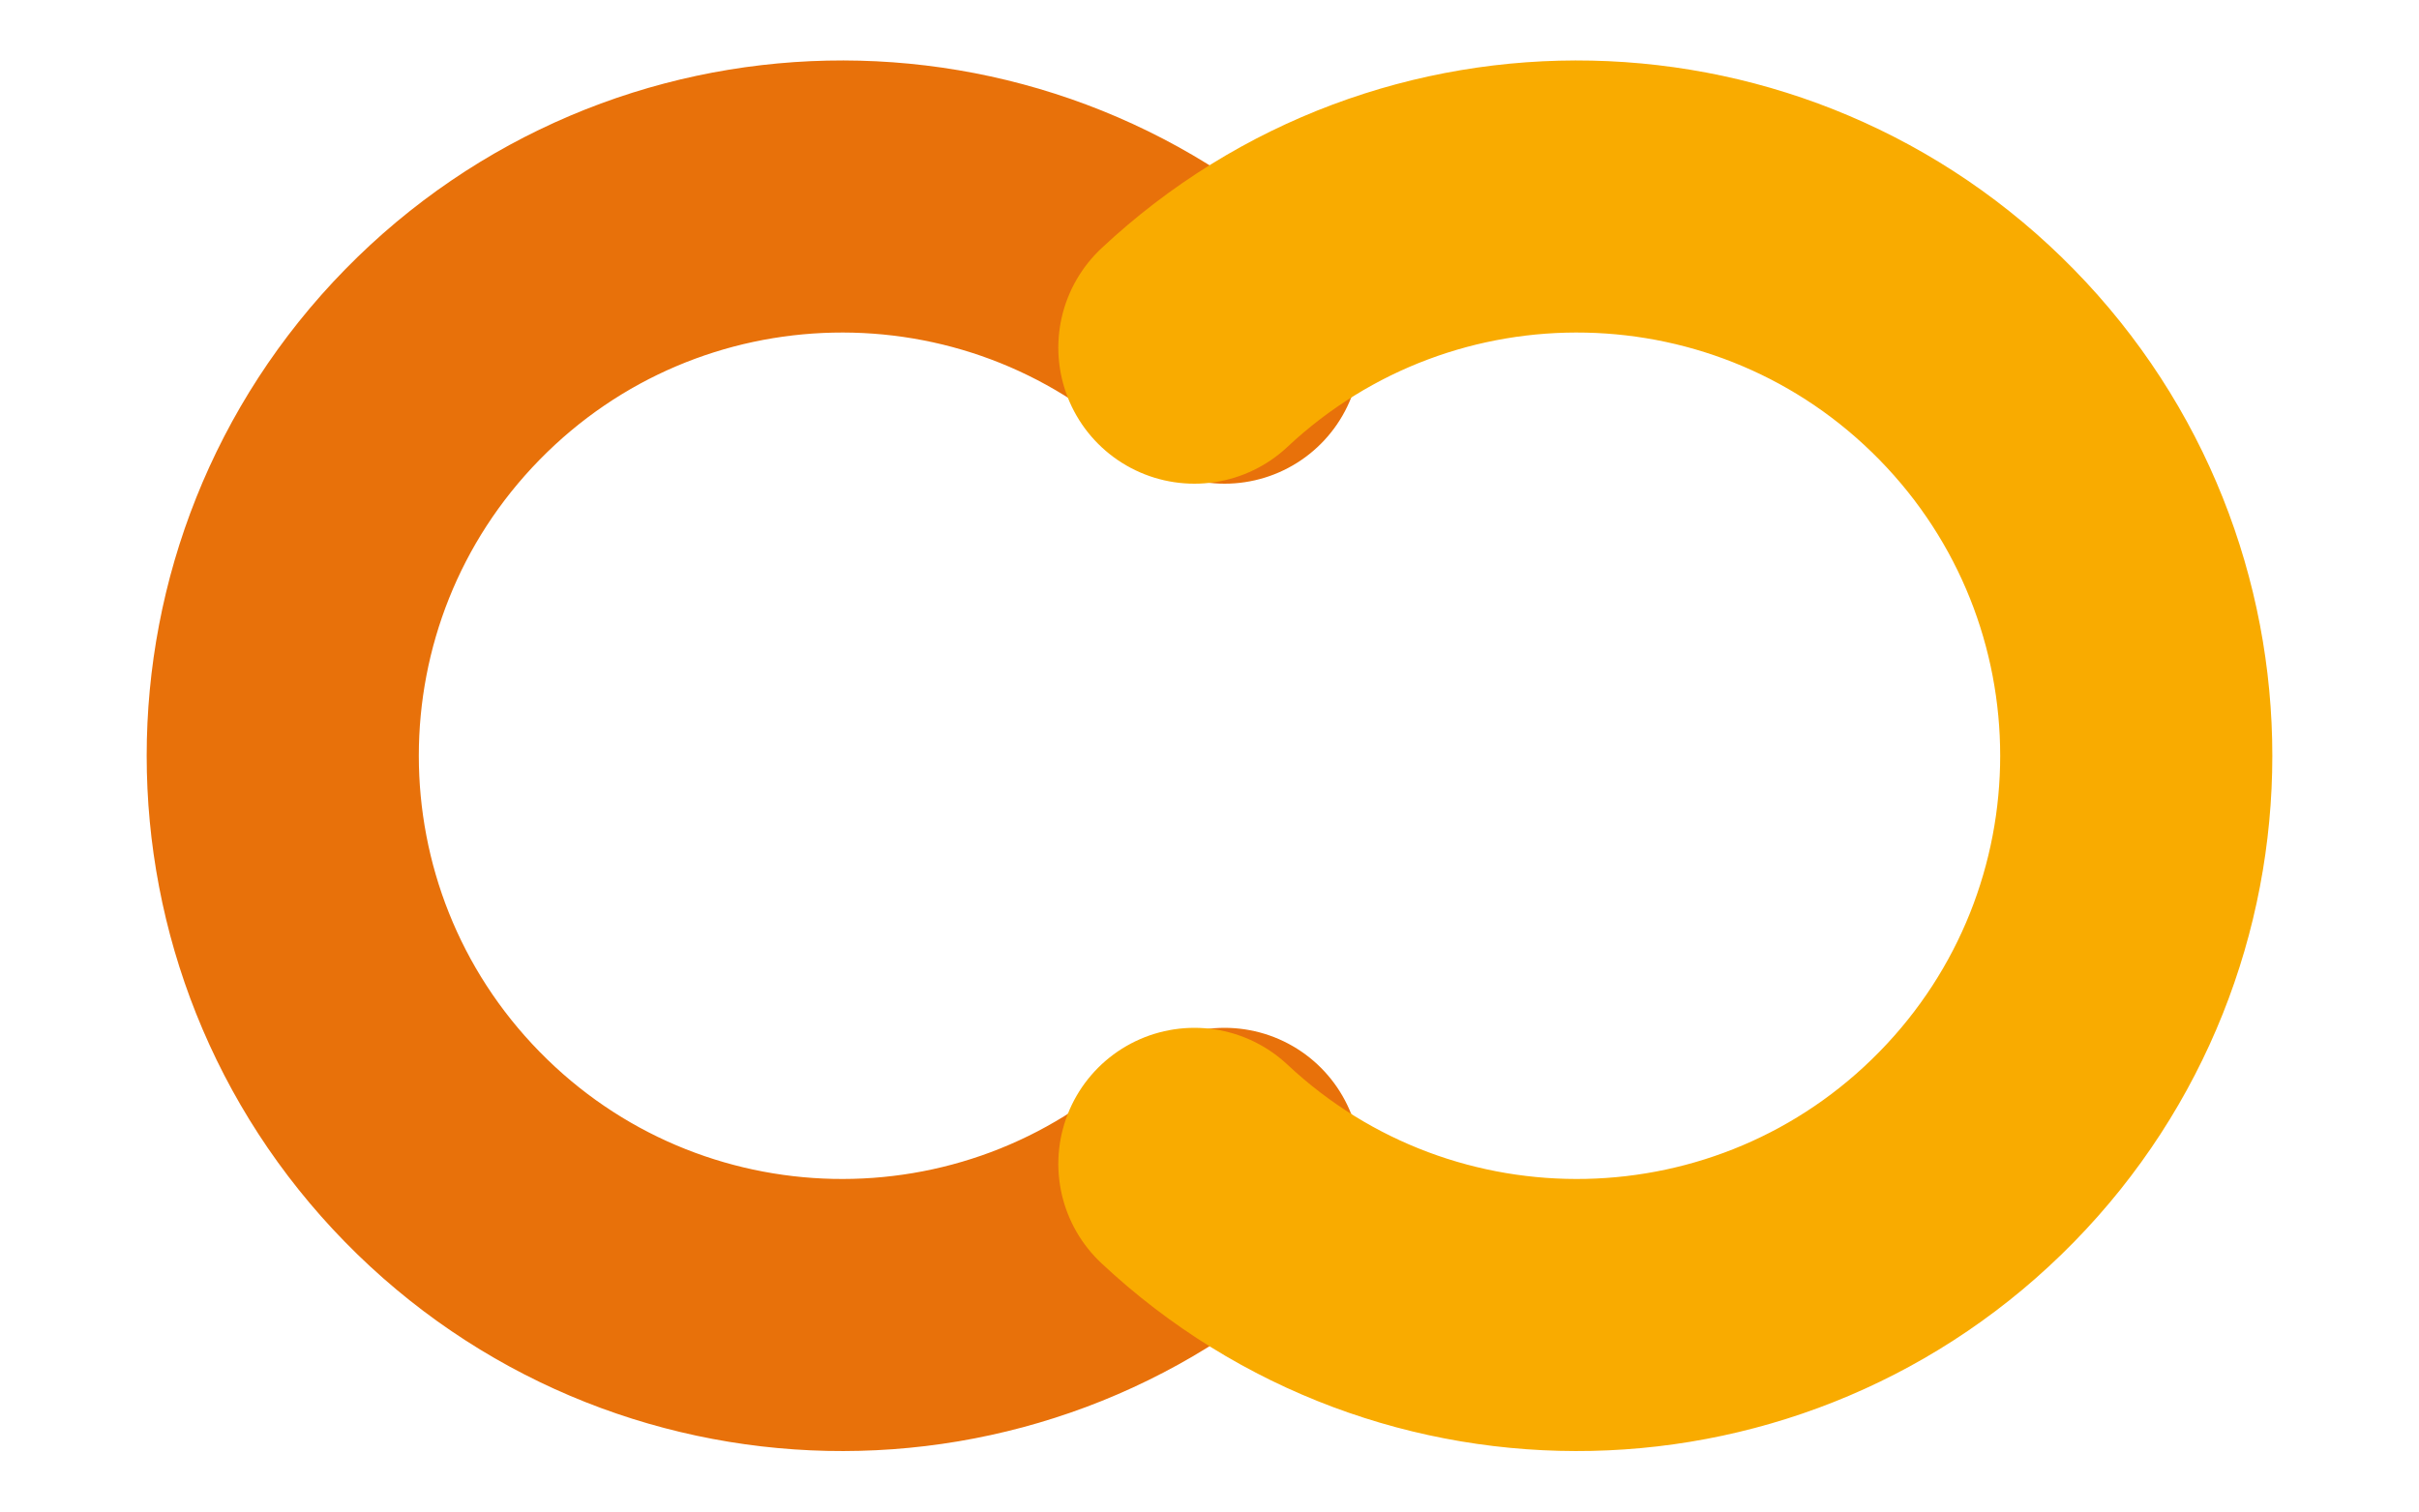
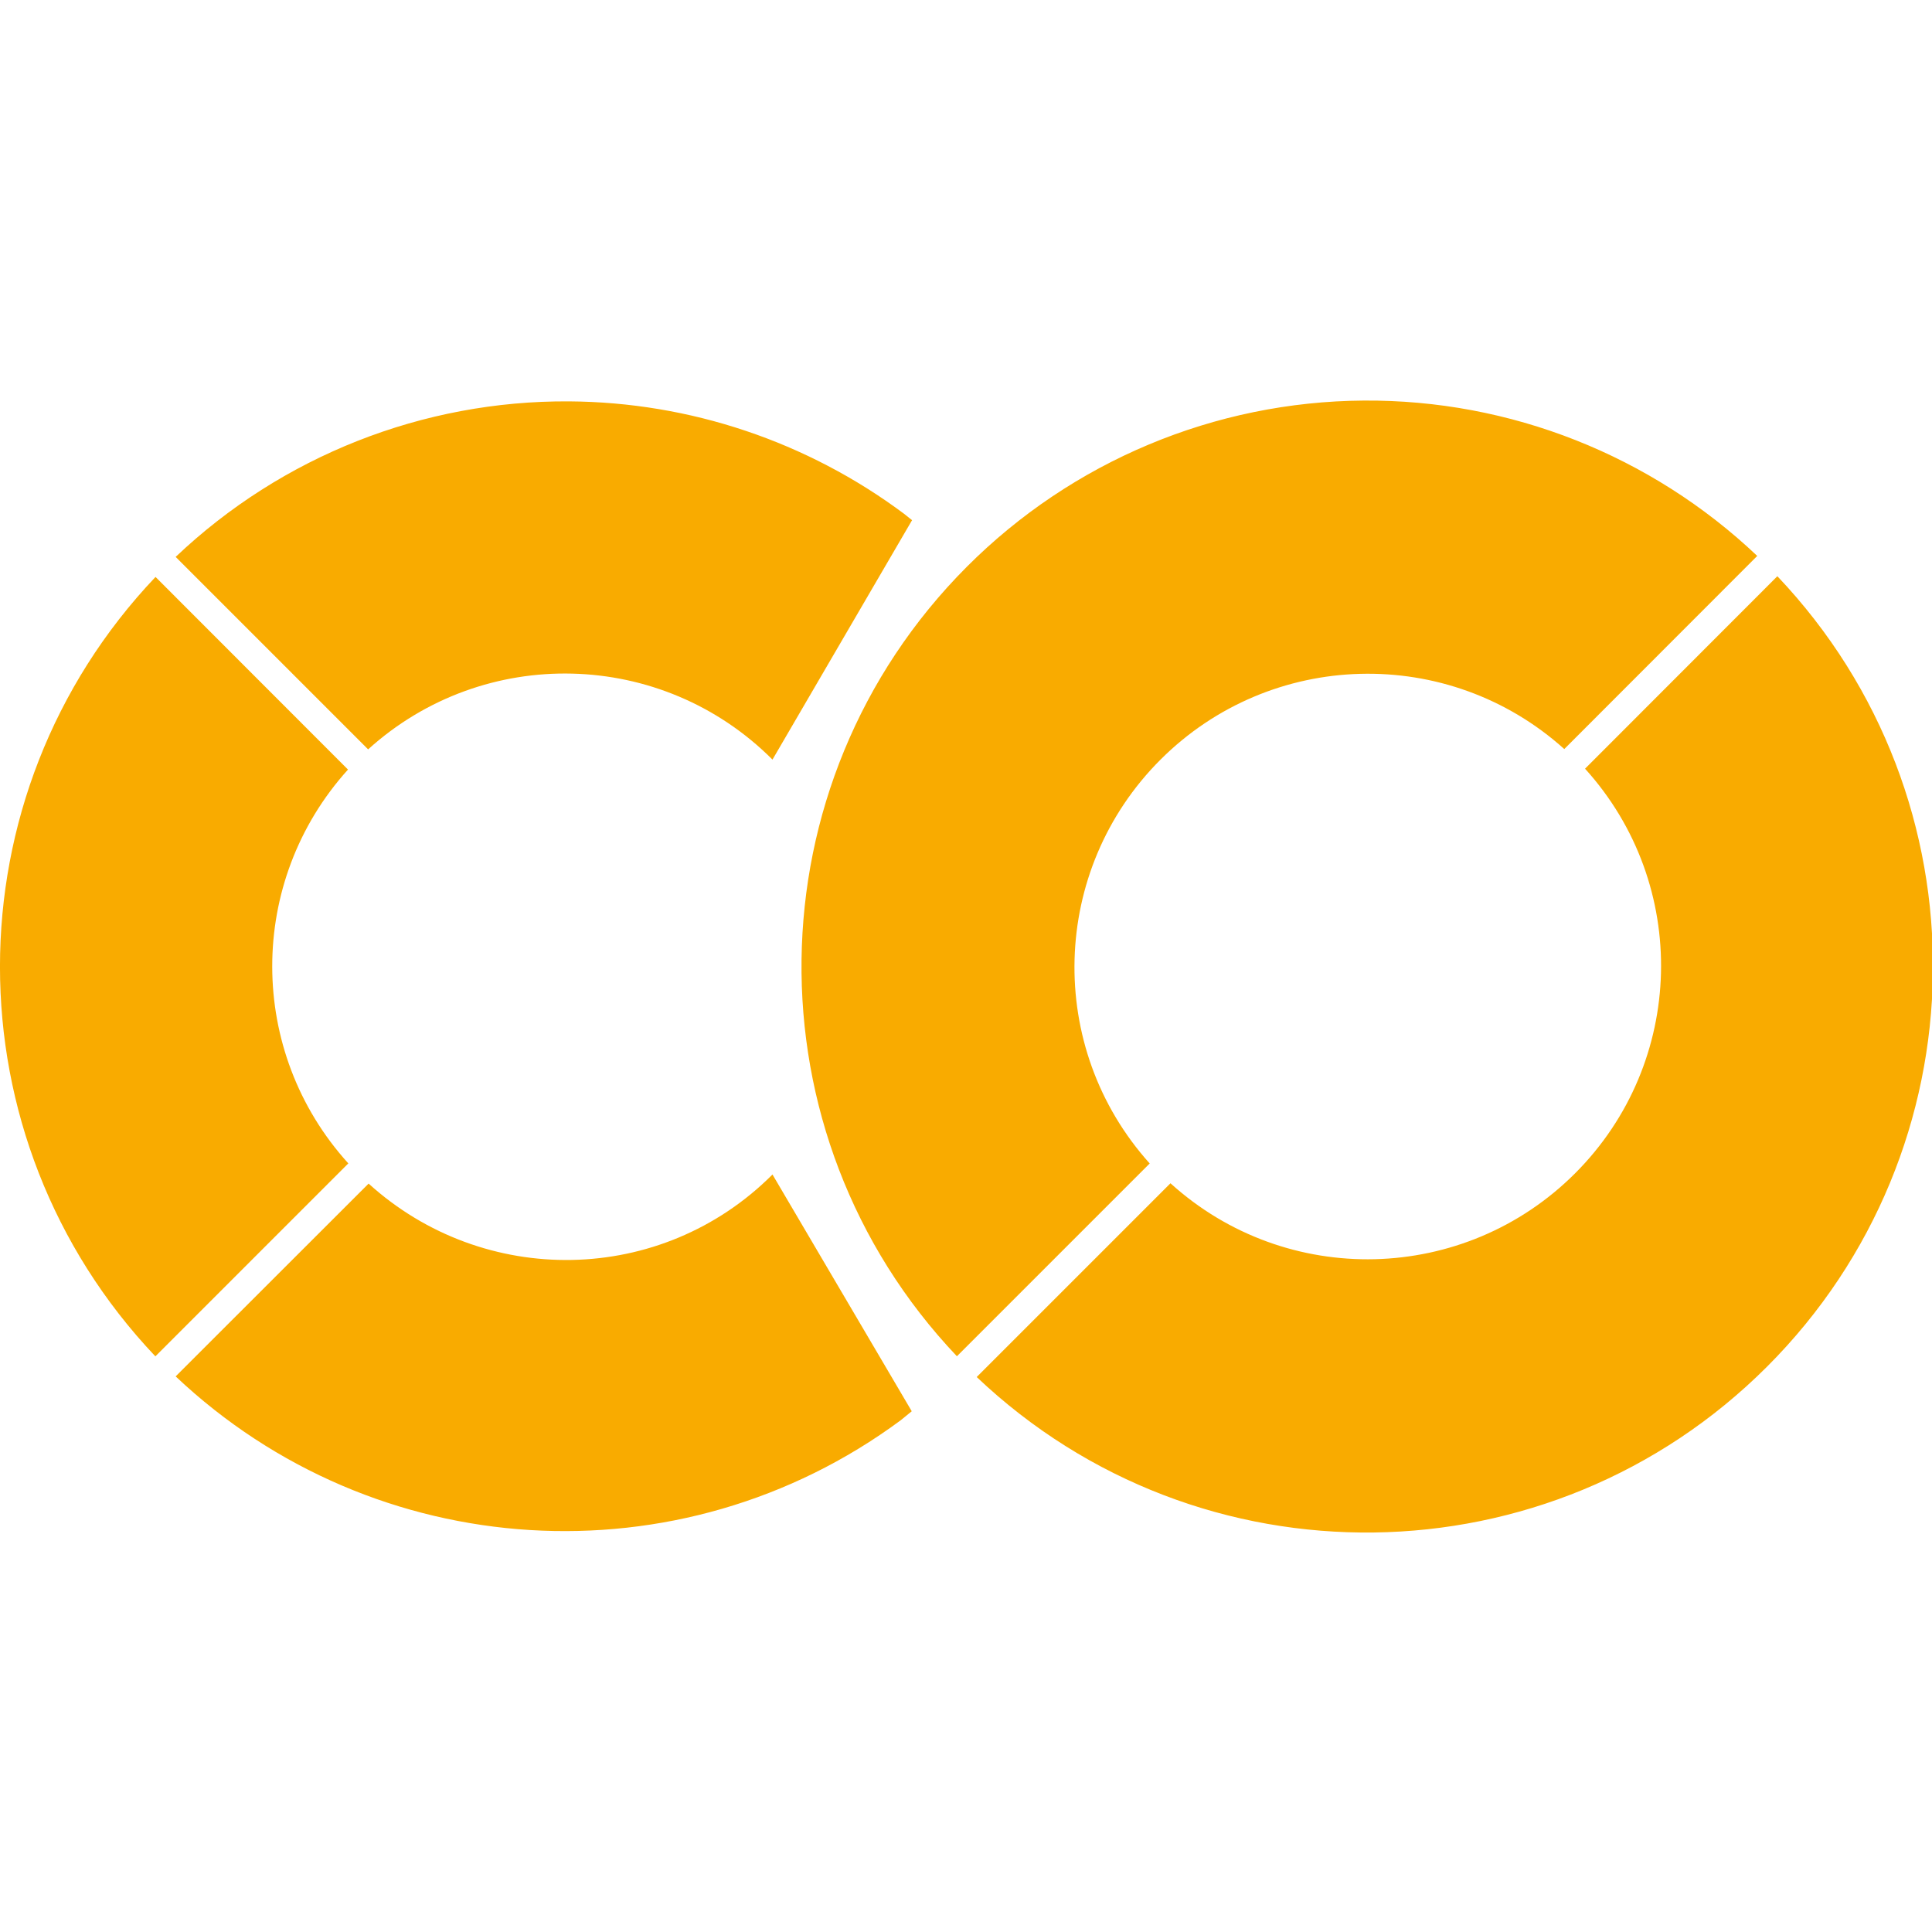
- <svg xmlns="http://www.w3.org/2000/svg" viewBox="0 0 32 20" width="32" height="20" role="img" aria-label="Colab">
-   <path d="M16.2 4.6A7.4 7.4 0 1 0 16.2 15.4" fill="none" stroke="#E8710A" stroke-width="3.6" stroke-linecap="round" />
-   <path d="M15.8 4.6A7.4 7.4 0 1 1 15.8 15.4" fill="none" stroke="#F9AB00" stroke-width="3.6" stroke-linecap="round" />
+ <svg xmlns="http://www.w3.org/2000/svg" viewBox="0 0 24 24" width="24" height="24" role="img" aria-label="Colab">
+   <path fill="#F9AB00" d="M16.941 4.976a7.033 7.033 0 0 0-4.931 2.065 7.033 7.033 0 0 0-.123 9.807l2.395-2.395a3.646 3.646 0 0 1 5.15-5.148l2.397-2.399a7.033 7.033 0 0 0-4.888-1.93zM7.07 4.986a7.033 7.033 0 0 0-4.888 1.932l2.391 2.391a3.643 3.643 0 0 1 5.023.127l1.734-2.974-.1-.08A7.033 7.033 0 0 0 7.07 4.986zm15.009 2.172l-2.389 2.391a3.646 3.646 0 0 1-5.15 5.15l-2.407 2.407a7.036 7.036 0 0 0 9.946-9.948zM1.932 7.167a7.033 7.033 0 0 0-.002 9.682l2.397-2.397a3.643 3.643 0 0 1-.004-4.892zm7.664 7.423c-1.38 1.382-3.586 1.411-5.017.113l-2.397 2.395c2.469 2.333 6.263 2.575 9.007.545l.137-.112z" />
</svg>
